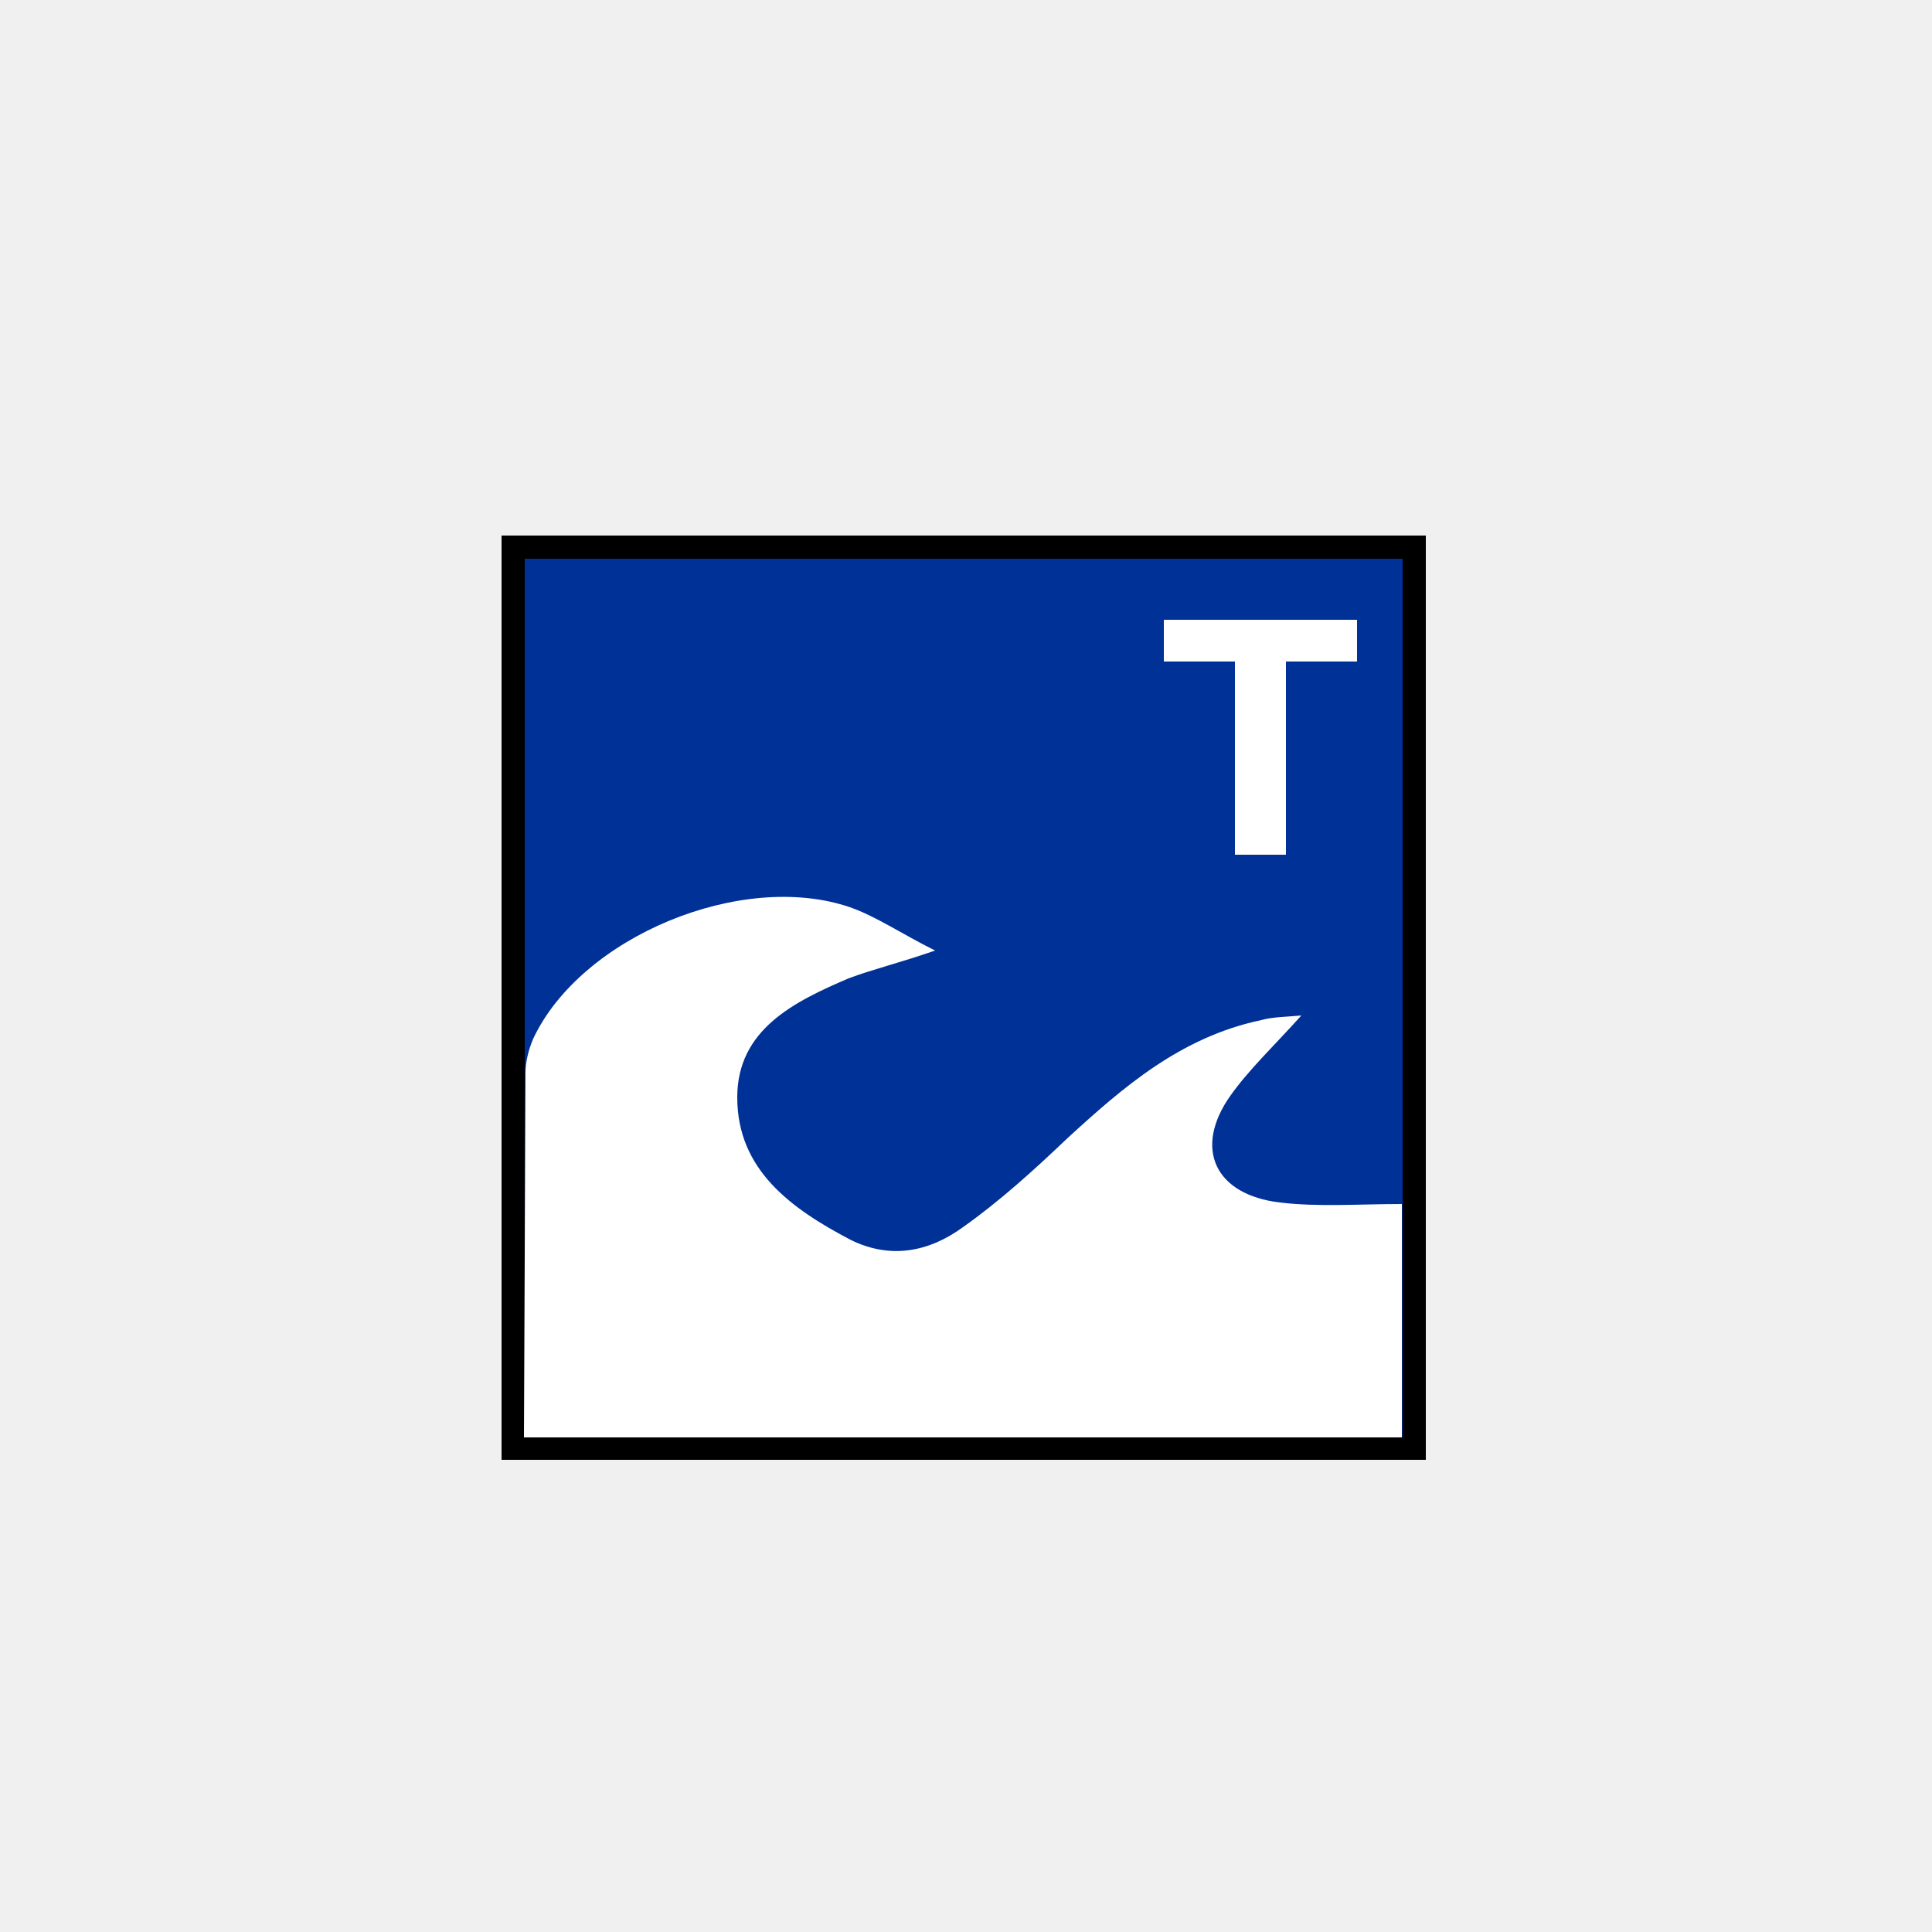
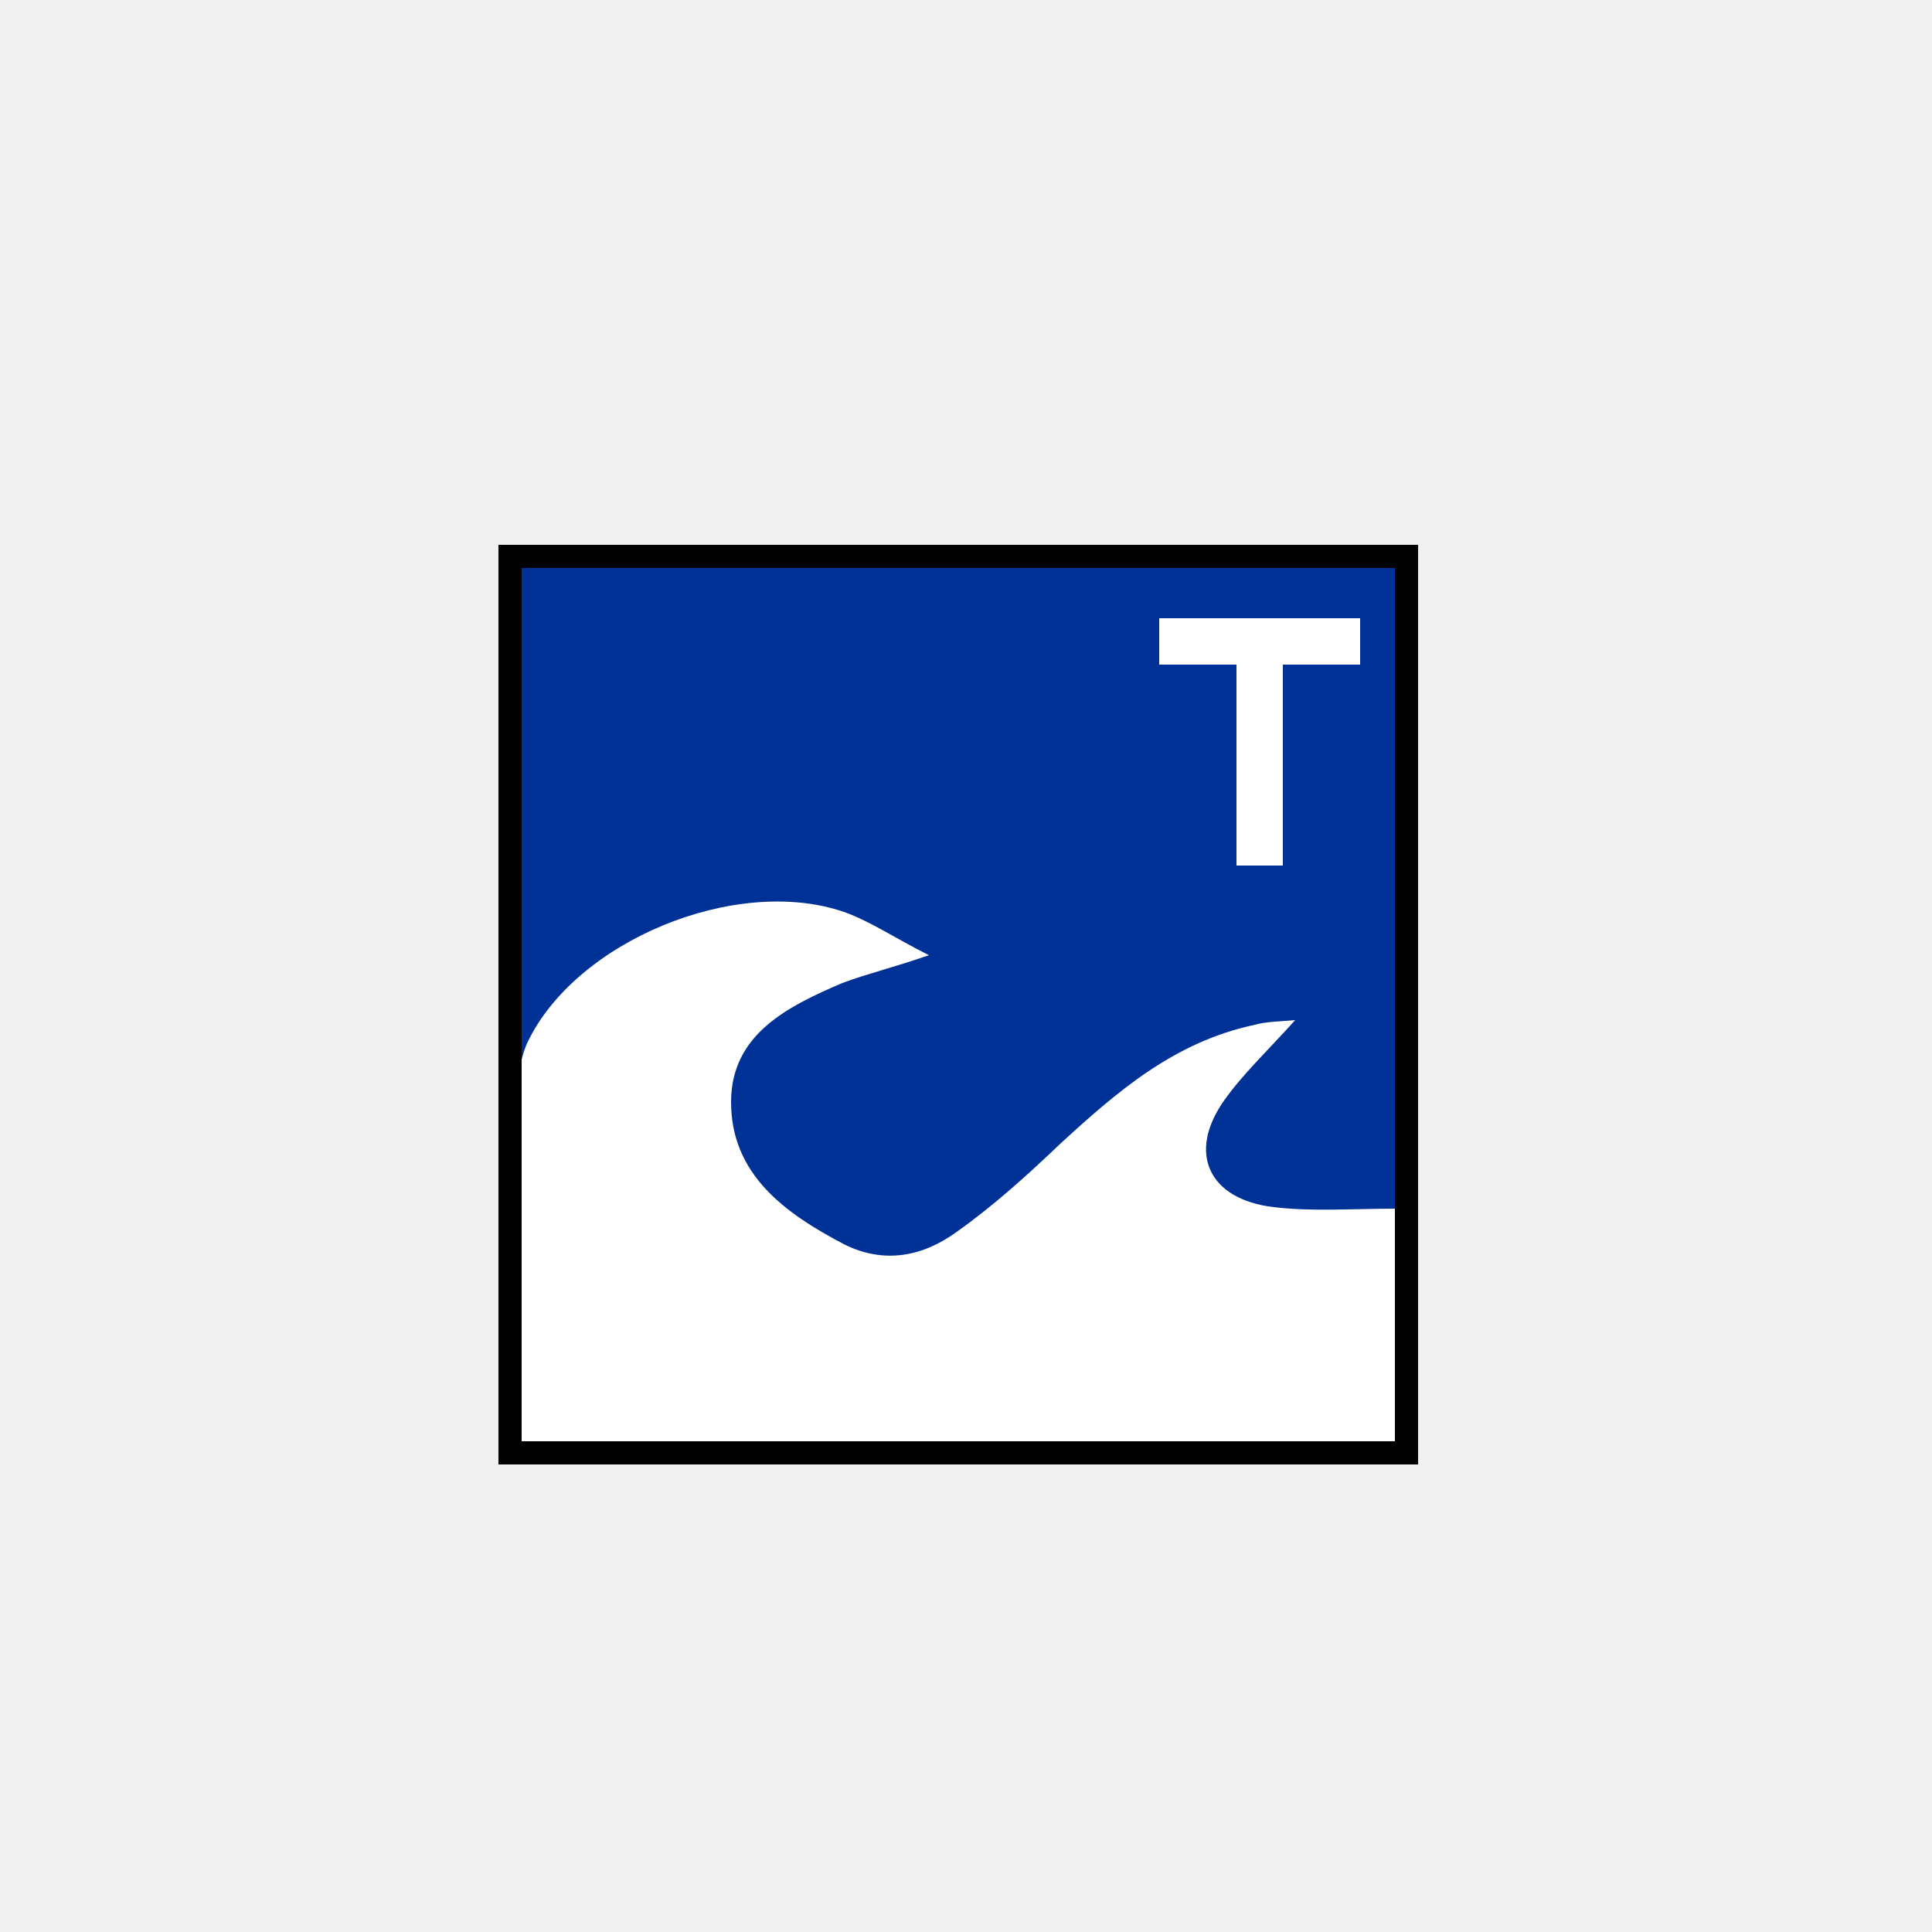
<svg xmlns="http://www.w3.org/2000/svg" version="1.1" id="svg8" x="0px" y="0px" viewBox="0 0 125 125" style="enable-background:new 0 0 125 125;" xml:space="preserve">
  <style type="text/css">
	.st0{fill:#003196;stroke:#000000;stroke-width:1.5;stroke-miterlimit:10;}
	.st1{fill:#FFFFFF;}
+ 	.st2{fill:none;stroke:#000000;stroke-width:1.5;stroke-miterlimit:10;}
</style>
-   <rect x="33.2" y="35.4" class="st0" width="58.3" height="58.3" />
-   <path class="st1" d="M34,69.4c0-0.7,0.2-1.5,0.5-2.2c3.1-6.6,13.5-10.9,20.5-8.5c1.7,0.6,3.3,1.7,5.5,2.8c-2.3,0.8-4,1.2-5.6,1.8  c-3.5,1.5-7.2,3.3-7.2,7.7c0,4.7,3.5,7.2,7.3,9.2c2.6,1.3,5.1,0.8,7.3-0.8c2.4-1.7,4.6-3.7,6.7-5.7c3.7-3.4,7.4-6.6,12.6-7.7  c0.7-0.2,1.5-0.2,2.6-0.3c-1.8,2-3.4,3.5-4.6,5.2c-2.4,3.4-1,6.4,3.2,6.9c2.5,0.3,5.1,0.1,7.9,0.1c0,5,0,10,0,15.1  c-19,0-37.7,0-56.8,0" />
  <g>
-     <g>
-       <path class="st1" d="M79.9,42.8h-4.6v-2.7h12.5v2.7h-4.6v12.5h-3.3V42.8z" />
-     </g>
+     <rect x="33" y="36" class="st0" width="58" height="58" />
+     <path class="st1" d="M33.6,69.7c0-0.7,0.2-1.5,0.5-2.2c3.1-6.6,13.5-10.9,20.5-8.5c1.7,0.6,3.3,1.7,5.5,2.8c-2.3,0.8-4,1.2-5.6,1.8   c-3.5,1.5-7.2,3.3-7.2,7.7c0,4.7,3.5,7.2,7.3,9.2c2.6,1.3,5.1,0.8,7.3-0.8c2.4-1.7,4.6-3.7,6.7-5.7c3.7-3.4,7.4-6.6,12.6-7.7   c0.7-0.2,1.5-0.2,2.6-0.3c-1.8,2-3.4,3.5-4.6,5.2c-2.4,3.4-1,6.4,3.2,6.9c2.5,0.3,5.1,0.1,7.9,0.1c0,5,0,10,0,15.1c-19,0-57,0-57,0   " />
+     <path class="st1" d="M80,43h-5v-3h13v3h-5v13h-3V43z" />
+     <rect x="33" y="36" class="st2" width="58" height="58" />
  </g>
</svg>
